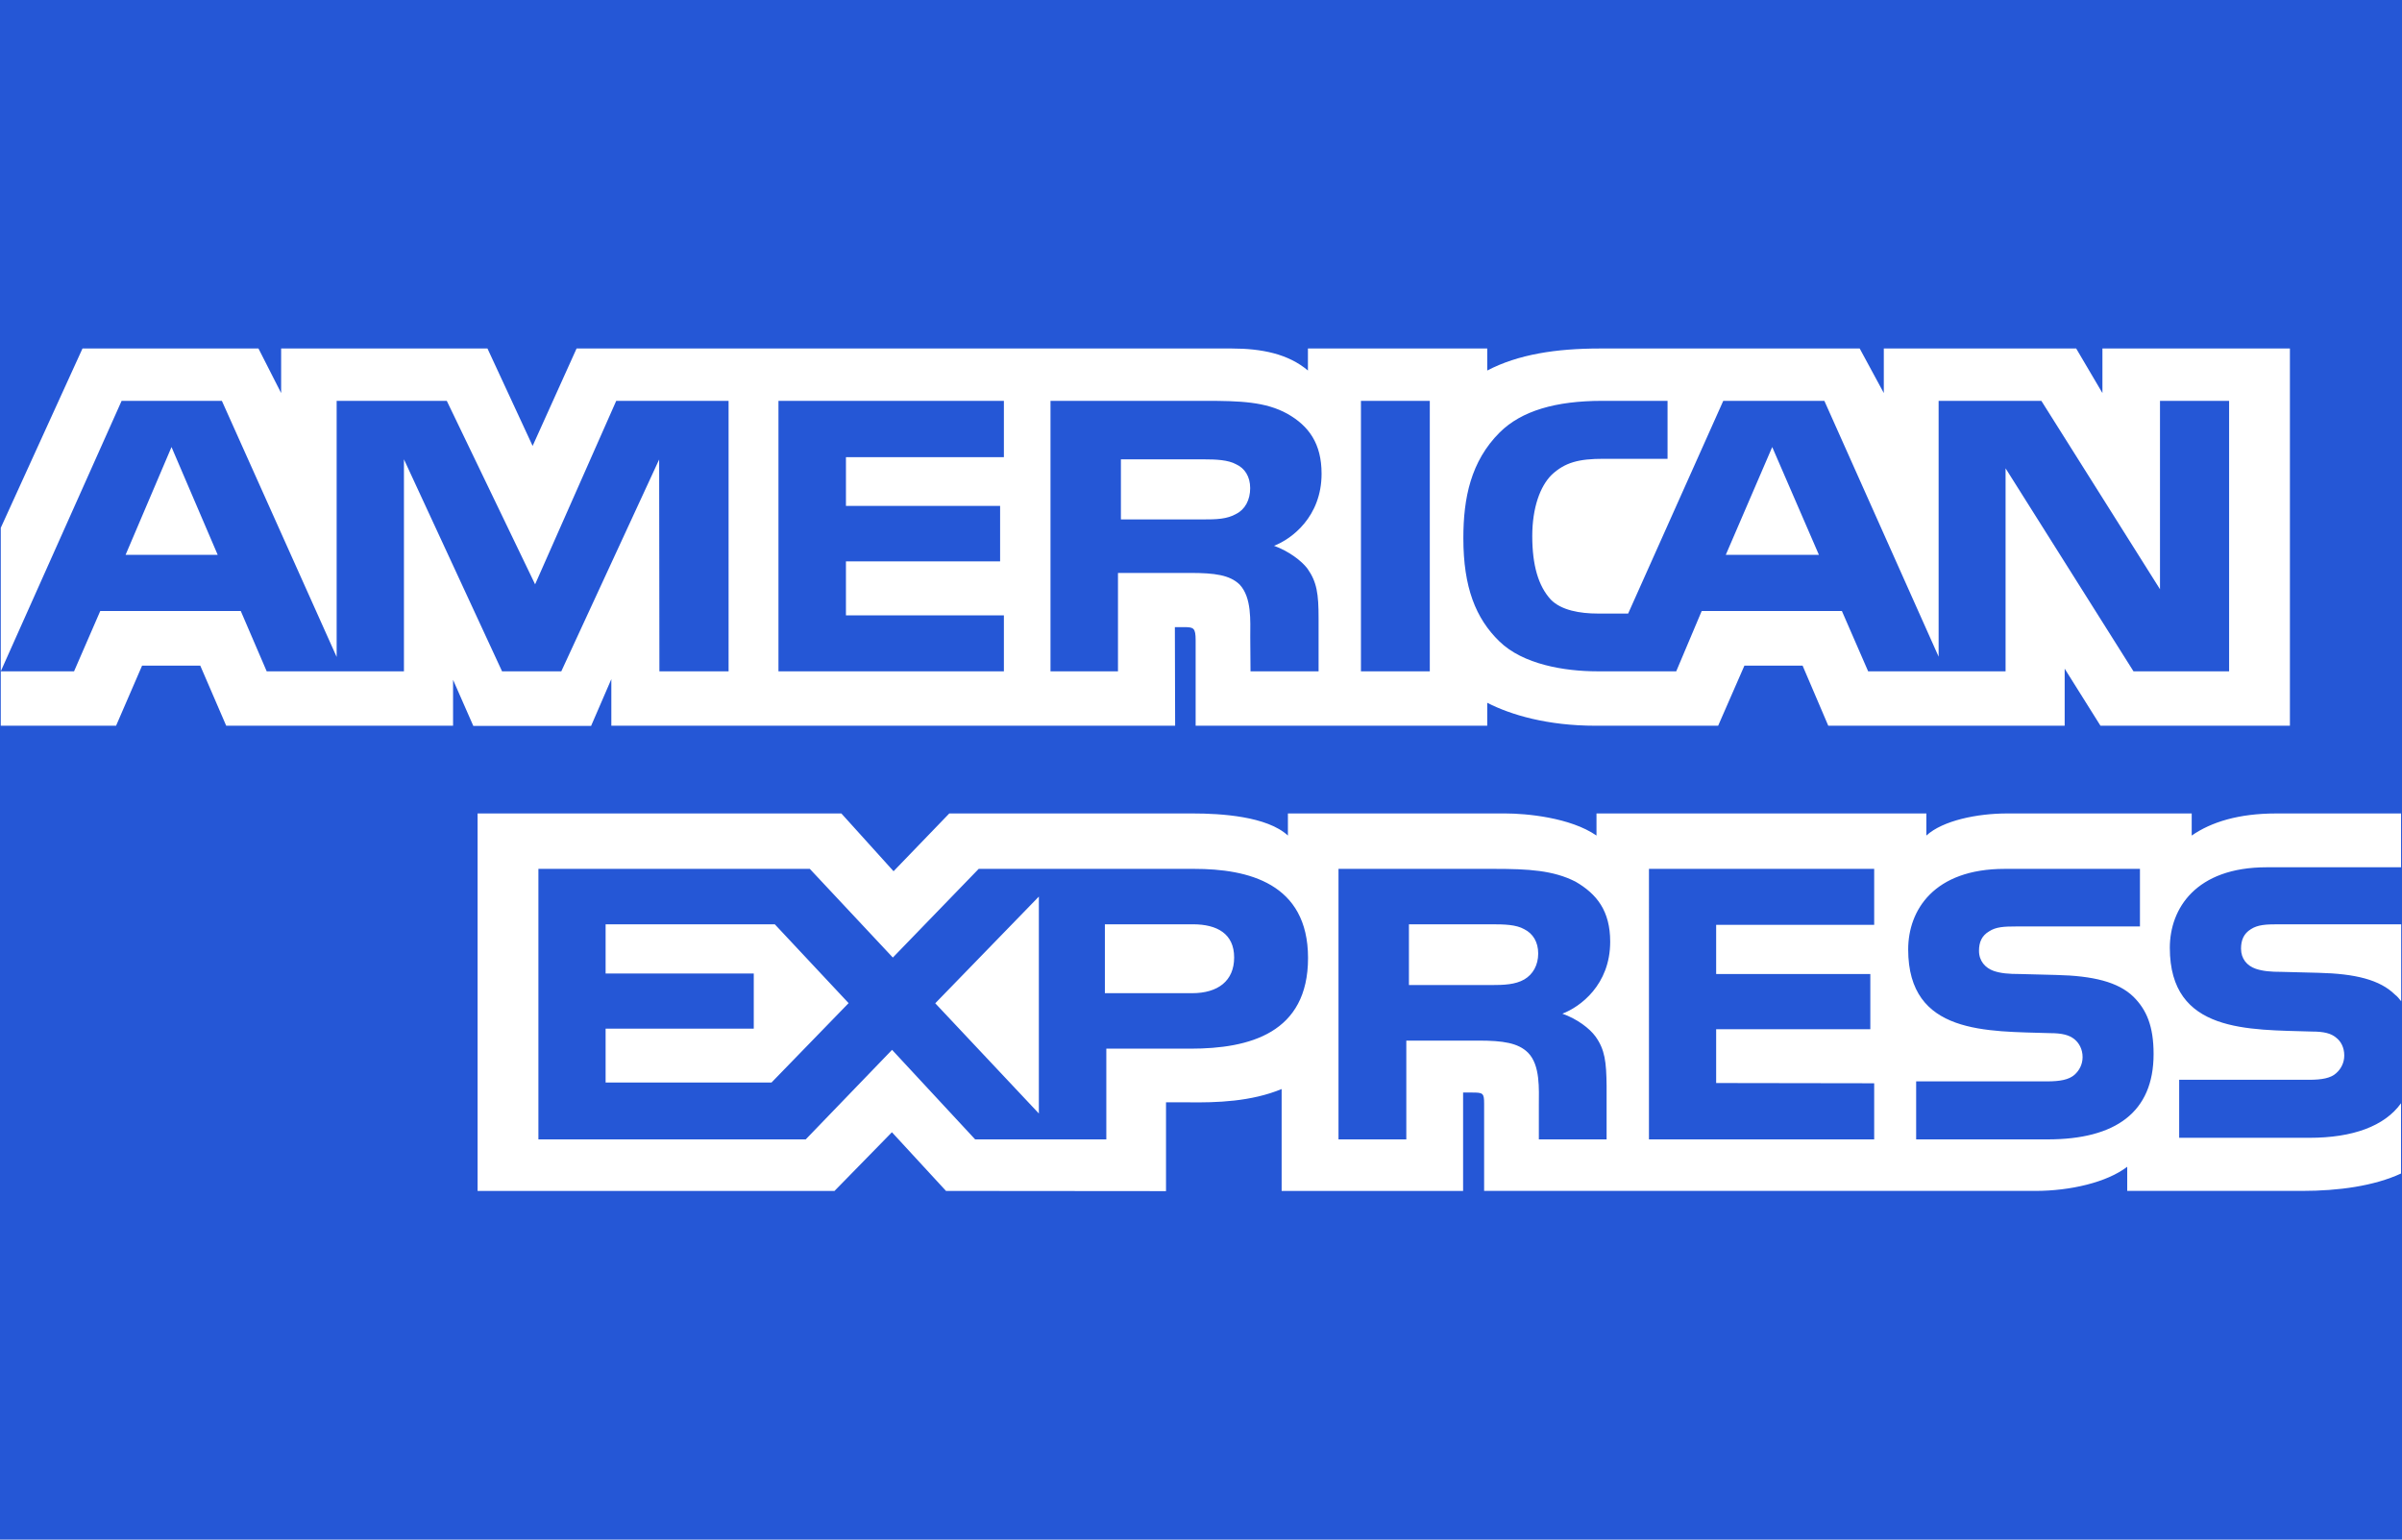
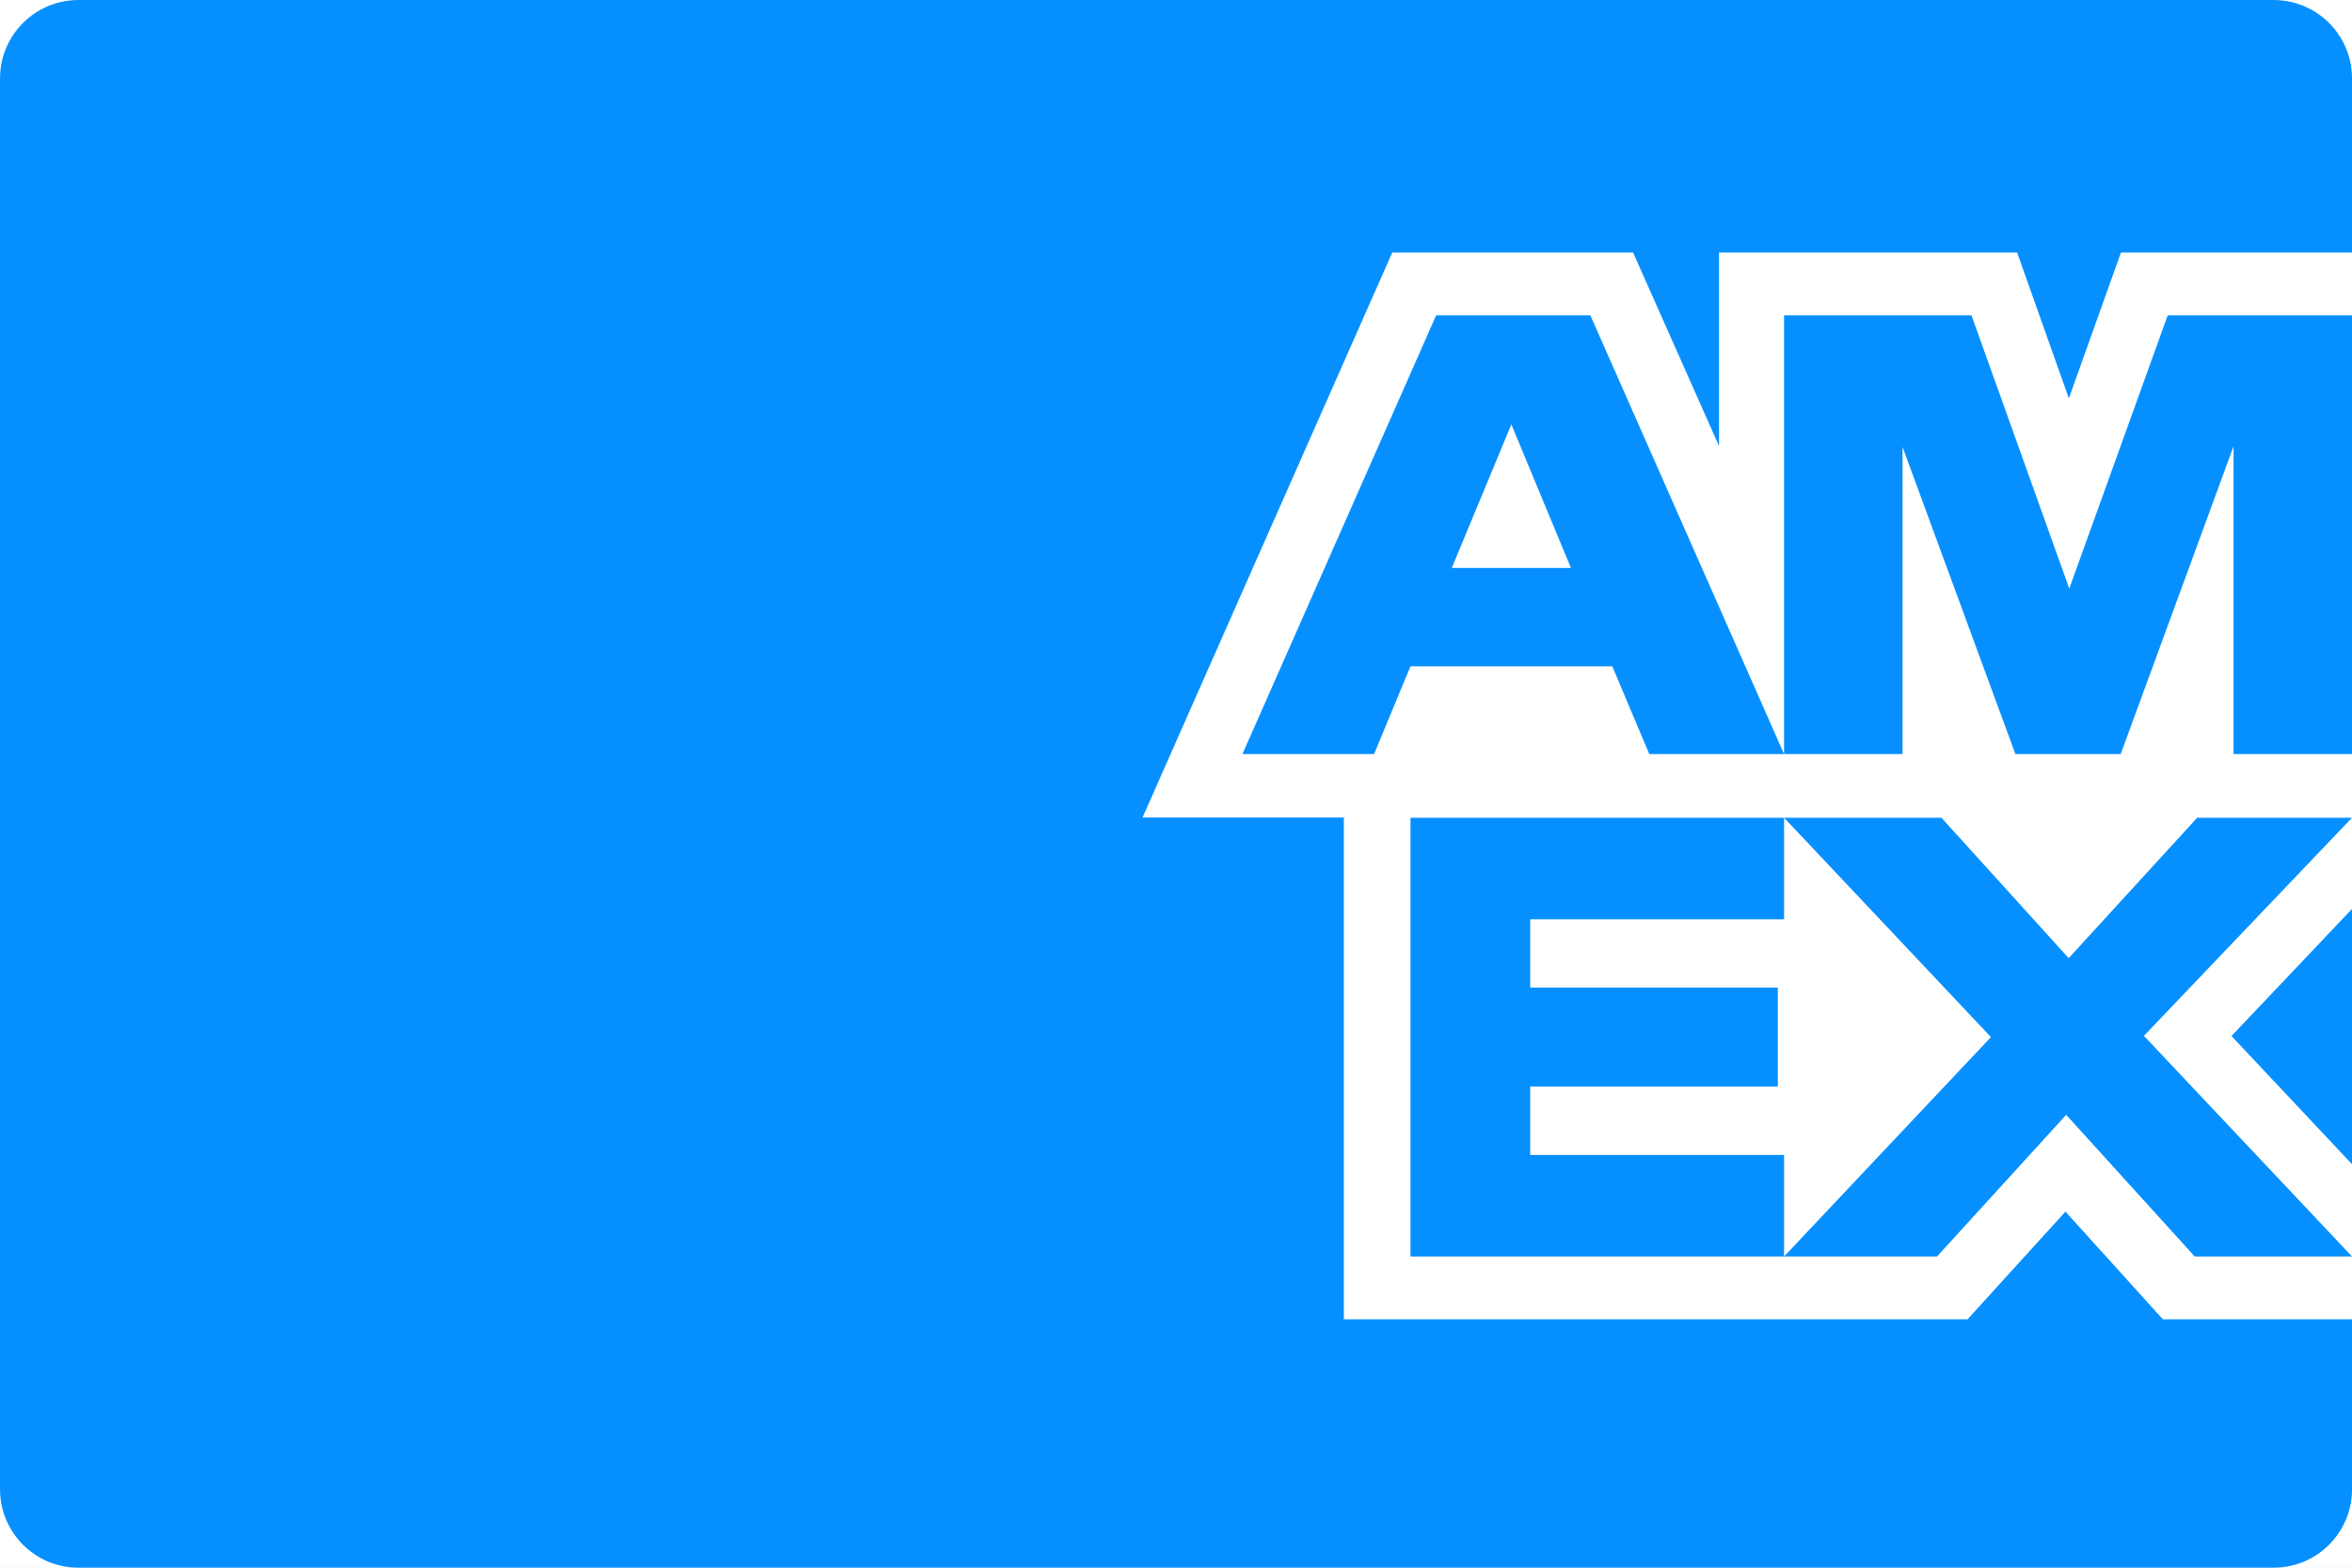
- <svg xmlns="http://www.w3.org/2000/svg" width="780" height="500" enable-background="new 0 0 780 500" version="1.1" viewBox="0 0 780 500" xml:space="preserve">
-   <rect width="780" height="500" fill="#2557D6" />
-   <path d="m0.253 235.69h37.441l8.442-19.51h18.9l8.42 19.51h73.668v-14.915l6.576 14.98h38.243l6.576-15.202v15.138h183.08l-0.085-32.026h3.542c2.479 0.083 3.204 0.302 3.204 4.226v27.8h94.689v-7.455c7.639 3.92 19.518 7.455 35.148 7.455h39.836l8.525-19.51h18.9l8.337 19.51h76.765v-18.532l11.626 18.532h61.515v-122.51h-60.88v14.468l-8.522-14.468h-62.471v14.468l-7.828-14.468h-84.38c-14.123 0-26.539 1.889-36.569 7.153v-7.153h-58.229v7.153c-6.383-5.426-15.079-7.153-24.75-7.153h-212.74l-14.274 31.641-14.659-31.641h-67.005v14.468l-7.362-14.468h-57.145l-26.539 58.246v64.261h3e-3zm236.34-17.67h-22.464l-0.083-68.794-31.775 68.793h-19.24l-31.858-68.854v68.854h-44.57l-8.42-19.592h-45.627l-8.505 19.592h-23.801l39.241-87.837h32.559l37.269 83.164v-83.164h35.766l28.678 59.587 26.344-59.587h36.485l1e-3 87.838zm-165.9-37.823l-14.998-35.017-14.915 35.017h29.913zm255.3 37.821h-73.203v-87.837h73.203v18.291h-51.289v15.833h50.06v18.005h-50.061v17.542h51.289l1e-3 18.166zm103.16-64.18c0 14.004-9.755 21.24-15.439 23.412 4.794 1.748 8.891 4.838 10.84 7.397 3.094 4.369 3.628 8.271 3.628 16.116v17.255h-22.104l-0.083-11.077c0-5.285 0.528-12.886-3.458-17.112-3.202-3.09-8.083-3.76-15.973-3.76h-23.523v31.95h-21.914v-87.838h50.401c11.199 0 19.451 0.283 26.535 4.207 6.933 3.924 11.09 9.652 11.09 19.45zm-27.699 13.042c-3.013 1.752-6.573 1.81-10.841 1.81h-26.62v-19.51h26.982c3.818 0 7.804 0.164 10.393 1.584 2.842 1.28 4.601 4.003 4.601 7.765 0 3.84-1.674 6.929-4.515 8.351zm62.844 51.138h-22.358v-87.837h22.358v87.837zm259.56 0h-31.053l-41.535-65.927v65.927h-44.628l-8.527-19.592h-45.521l-8.271 19.592h-25.648c-10.649 0-24.138-2.257-31.773-9.715-7.701-7.458-11.708-17.56-11.708-33.533 0-13.027 2.395-24.936 11.812-34.347 7.085-7.01 18.18-10.242 33.28-10.242h21.215v18.821h-20.771c-7.997 0-12.514 1.14-16.862 5.203-3.735 3.699-6.298 10.69-6.298 19.897 0 9.41 1.951 16.196 6.023 20.628 3.373 3.476 9.506 4.53 15.272 4.53h9.842l30.884-69.076h32.835l37.102 83.081v-83.08h33.366l38.519 61.174v-61.174h22.445v87.833zm-133.2-37.82l-15.165-35.017-15.081 35.017h30.246zm189.04 178.08c-5.322 7.457-15.694 11.238-29.736 11.238h-42.319v-18.84h42.147c4.181 0 7.106-0.527 8.868-2.175 1.665-1.474 2.605-3.554 2.591-5.729 0-2.561-1.064-4.593-2.677-5.811-1.59-1.342-3.904-1.95-7.722-1.95-20.574-0.67-46.244 0.608-46.244-27.194 0-12.742 8.443-26.156 31.439-26.156h43.649v-17.479h-40.557c-12.237 0-21.129 2.81-27.425 7.174v-7.175h-59.985c-9.595 0-20.854 2.279-26.179 7.175v-7.175h-107.12v7.175c-8.524-5.892-22.908-7.175-29.549-7.175h-70.656v7.175c-6.745-6.258-21.742-7.175-30.886-7.175h-79.077l-18.094 18.764-16.949-18.764h-118.13v122.59h115.9l18.646-19.062 17.565 19.062 71.442 0.061v-28.838h7.021c9.479 0.14 20.66-0.228 30.523-4.312v33.085h58.928v-31.952h2.842c3.628 0 3.985 0.144 3.985 3.615v28.333h179.01c11.364 0 23.244-2.786 29.824-7.845v7.845h56.78c11.815 0 23.354-1.587 32.134-5.649l2e-3 -22.84zm-354.94-47.155c0 24.406-19.005 29.445-38.159 29.445h-27.343v29.469h-42.591l-26.984-29.086-28.042 29.086h-86.802v-87.859h88.135l26.961 28.799 27.875-28.799h70.021c17.389 0 36.929 4.613 36.929 28.945zm-174.22 40.434h-53.878v-17.48h48.11v-17.926h-48.11v-15.974h54.939l23.969 25.604-25.03 25.776zm86.81 10.06l-33.644-35.789 33.644-34.65v70.439zm49.757-39.066h-28.318v-22.374h28.572c7.912 0 13.404 3.09 13.404 10.772 0 7.599-5.238 11.602-13.658 11.602zm148.36-40.373h73.138v18.17h-51.315v15.973h50.062v17.926h-50.062v17.48l51.314 0.08v18.23h-73.139l2e-3 -87.859zm-28.119 47.029c4.878 1.725 8.865 4.816 10.734 7.375 3.095 4.291 3.542 8.294 3.631 16.037v17.418h-22.002v-10.992c0-5.286 0.531-13.112-3.542-17.198-3.201-3.147-8.083-3.899-16.076-3.899h-23.42v32.09h-22.02v-87.859h50.594c11.093 0 19.173 0.47 26.366 4.146 6.915 4.004 11.266 9.487 11.266 19.511-1e-3 14.022-9.764 21.178-15.531 23.371zm-12.385-11.107c-2.932 1.667-6.556 1.811-10.818 1.811h-26.622v-19.732h26.982c3.902 0 7.807 0.08 10.458 1.587 2.84 1.423 4.538 4.146 4.538 7.903 0 3.758-1.699 6.786-4.538 8.431zm197.82 5.597c4.27 4.229 6.554 9.571 6.554 18.613 0 18.9-12.322 27.723-34.425 27.723h-42.68v-18.84h42.51c4.157 0 7.104-0.525 8.95-2.175 1.508-1.358 2.589-3.333 2.589-5.729 0-2.561-1.17-4.592-2.675-5.811-1.675-1.34-3.986-1.949-7.803-1.949-20.493-0.67-46.157 0.609-46.157-27.192 0-12.744 8.355-26.158 31.33-26.158h43.932v18.7h-40.198c-3.984 0-6.575 0.145-8.779 1.587-2.4 1.422-3.29 3.534-3.29 6.319 0 3.314 2.037 5.57 4.795 6.546 2.311 0.77 4.795 0.995 8.526 0.995l11.797 0.306c11.895 0.276 20.061 2.248 25.024 7.065zm86.955-23.52h-39.938c-3.986 0-6.638 0.144-8.867 1.587-2.312 1.423-3.202 3.534-3.202 6.322 0 3.314 1.951 5.568 4.791 6.544 2.312 0.771 4.795 0.996 8.444 0.996l11.878 0.304c11.983 0.284 19.982 2.258 24.86 7.072 0.891 0.67 1.422 1.422 2.033 2.175v-25h1e-3z" fill="#fff" />
+ <svg xmlns="http://www.w3.org/2000/svg" width="120" height="80" version="1.1" viewBox="0 0 120 80">
+   <rect width="120" height="80" fill="#fff" fill-rule="evenodd" />
+   <path d="m120 76v-8.676h-9.651l-4.969-5.494-4.994 5.494h-31.822v-25.607h-10.27l12.74-28.831h12.286l4.386 9.877v-9.877h15.208l2.64 7.443 2.658-7.443h11.789v-8.885c0-2.209-1.791-4-4-4h-112c-2.209 4.4409e-16 -4 1.791-4 4v72c4.4409e-16 2.209 1.791 4 4 4h112c2.209 0 4-1.791 4-4zm-8.026-11.882h8.026l-10.616-11.258 10.616-11.13h-7.898l-6.556 7.165-6.494-7.165h-8.027l10.554 11.194-10.554 11.194h7.804l6.589-7.228 6.556 7.228zm1.878-11.249 6.148 6.541v-13.027l-6.148 6.486zm-35.78 6.067v-3.486h12.633v-5.053h-12.633v-3.486h12.953l5e-4 -5.181h-19.062v22.388h19.062l-5e-4 -5.181h-12.953zm35.883-20.456h6.045v-22.388h-9.403l-5.022 13.944-4.989-13.944h-9.563v22.388h6.045v-15.672l5.758 15.672h5.373l5.757-15.704v15.704zm-29.809 0h6.877l-9.882-22.388h-7.868l-9.883 22.388h6.717l1.855-4.478h10.298l1.887 4.478zm-3.998-9.499h-6.077l3.039-7.324 3.039 7.324z" fill="#0690FF" />
</svg>
